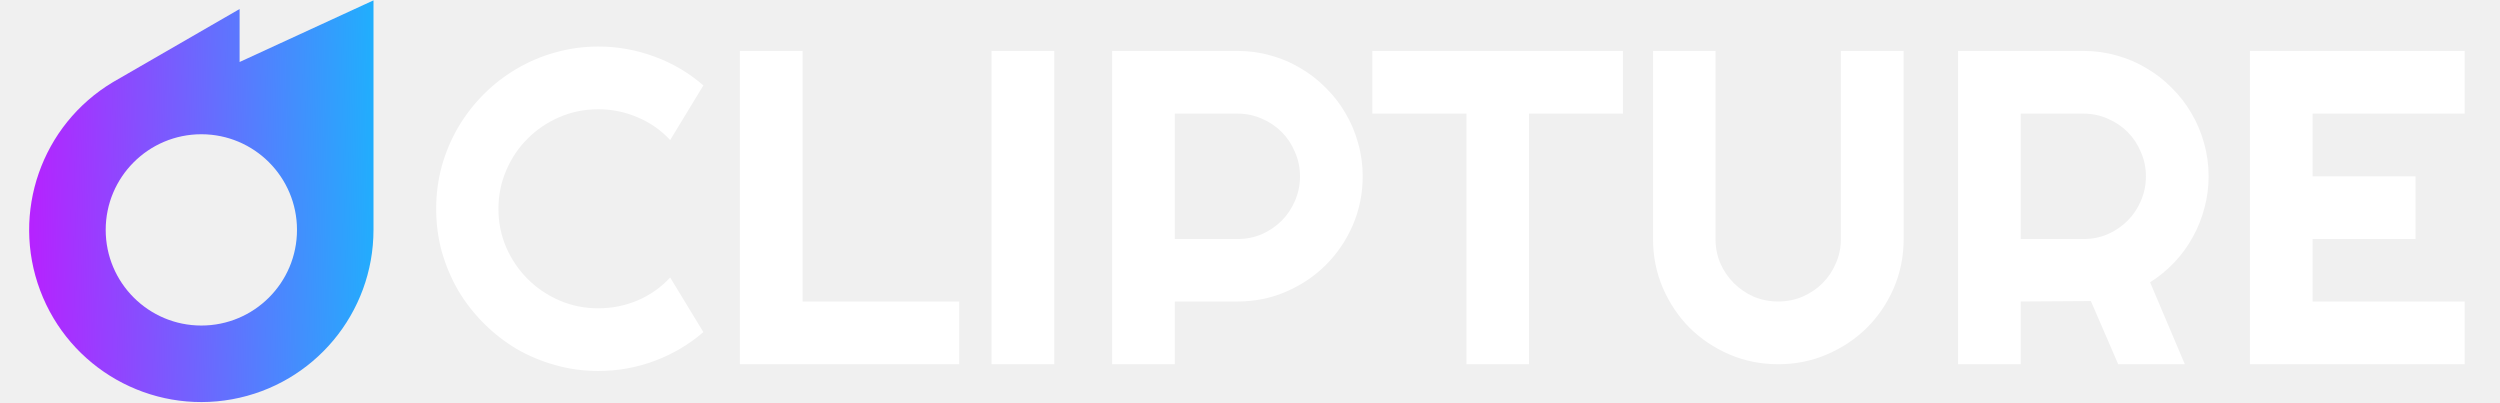
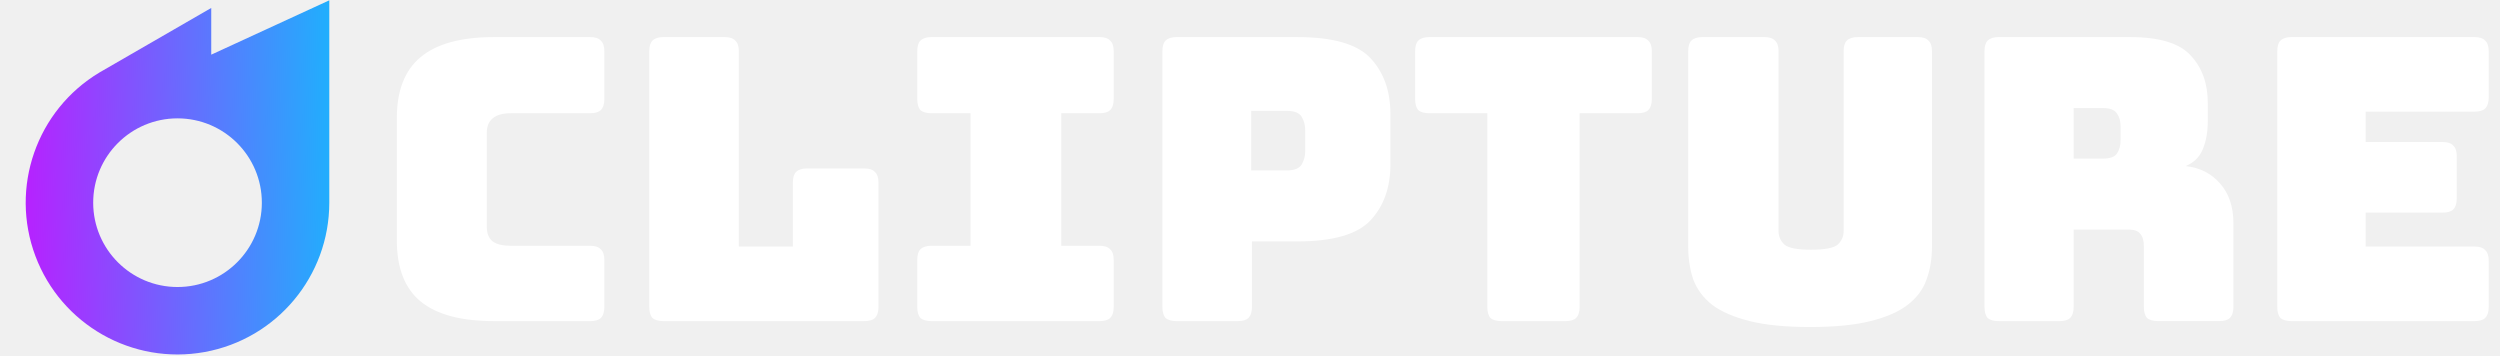
- <svg xmlns="http://www.w3.org/2000/svg" xmlns:xlink="http://www.w3.org/1999/xlink" id="svg8" version="1.1" data-darkreader-inline-stroke="" data-darkreader-inline-fill="" width="149" height="24" viewBox="0 0 149 24" stroke-width="0" fill="currentColor" stroke="currentColor">
+ <svg xmlns="http://www.w3.org/2000/svg" xmlns:xlink="http://www.w3.org/1999/xlink" stroke="currentColor" fill="currentColor" stroke-width="0" viewBox="0 0 169 24" height="24" width="169" data-darkreader-inline-fill="" data-darkreader-inline-stroke="" version="1.1" id="svg8">
  <defs id="defs12">
    <linearGradient id="linearGradient921">
-       <stop id="stop917" offset="0" style="stop-color:#21aefd;stop-opacity:1;" />
-       <stop id="stop919" offset="1" style="stop-color:#21aefd;stop-opacity:0;" />
+       <stop style="stop-color:#21aefd;stop-opacity:1;" offset="0" id="stop917" />
+       <stop style="stop-color:#21aefd;stop-opacity:0;" offset="1" id="stop919" />
    </linearGradient>
    <linearGradient id="linearGradient910">
-       <stop id="stop906" offset="0" style="stop-color:#b721ff;stop-opacity:1" />
-       <stop id="stop908" offset="1" style="stop-color:#21aefd;stop-opacity:1" />
+       <stop style="stop-color:#b721ff;stop-opacity:1" offset="0" id="stop906" />
+       <stop style="stop-color:#21aefd;stop-opacity:1" offset="1" id="stop908" />
    </linearGradient>
    <linearGradient id="linearGradient873">
-       <stop style="stop-color:#b721ff;stop-opacity:1" offset="0" id="stop869" />
-       <stop style="stop-color:#21aefd;stop-opacity:1" offset="1" id="stop871" />
+       <stop id="stop869" offset="0" style="stop-color:#b721ff;stop-opacity:1" />
+       <stop id="stop871" offset="1" style="stop-color:#21aefd;stop-opacity:1" />
    </linearGradient>
-     <linearGradient gradientTransform="matrix(1.140082,0,0,1.140082,-1.46223,-1.025228)" gradientUnits="userSpaceOnUse" y2="12.544" x2="21.12" y1="12.903" x1="2.92" id="linearGradient867" xlink:href="#linearGradient910" />
-     <linearGradient gradientTransform="matrix(1.140082,0,0,1.140082,-1.46223,-1.025228)" gradientUnits="userSpaceOnUse" y2="12.544" x2="21.12" y1="12.903" x1="2.92" id="linearGradient904" xlink:href="#linearGradient873" />
-     <linearGradient gradientUnits="userSpaceOnUse" y2="12.371" x2="136.947" y1="12.371" x1="26.505" id="linearGradient923" xlink:href="#linearGradient921" />
+     <linearGradient xlink:href="#linearGradient910" id="linearGradient867" x1="2.92" y1="12.903" x2="21.12" y2="12.544" gradientUnits="userSpaceOnUse" gradientTransform="matrix(1.140082,0,0,1.140082,-1.46223,-1.025228)" />
+     <linearGradient xlink:href="#linearGradient873" id="linearGradient904" x1="2.92" y1="12.903" x2="21.12" y2="12.544" gradientUnits="userSpaceOnUse" gradientTransform="matrix(1.140082,0,0,1.140082,-1.46223,-1.025228)" />
+     <linearGradient xlink:href="#linearGradient921" id="linearGradient923" x1="26.505" y1="12.371" x2="136.947" y2="12.371" gradientUnits="userSpaceOnUse" />
  </defs>
-   <g transform="matrix(1,0,0,0.9999922,-0.21875,-0.09374911)" id="g6">
-     <path style="fill:url(#linearGradient904);fill-opacity:1;fill-rule:nonzero;stroke:url(#linearGradient867);stroke-width:0" id="path4" d="M 22.479,0.115 V 13.796 A 10.261,10.261 0 1 1 6.946,4.992 L 14.499,0.631 V 3.789 Z M 12.219,8.095 a 5.7,5.7 0 1 0 0,11.401 5.7,5.7 0 0 0 0,-11.401 z" />
+   <g id="g6" transform="matrix(1,0,0,0.9999922,-0.21875,-0.09374911)">
+     <path d="M 22.479,0.115 V 13.796 A 10.261,10.261 0 1 1 6.946,4.992 L 14.499,0.631 V 3.789 Z M 12.219,8.095 a 5.7,5.7 0 1 0 0,11.401 5.7,5.7 0 0 0 0,-11.401 z" id="path4" style="fill:url(#linearGradient904);fill-opacity:1;fill-rule:nonzero;stroke:url(#linearGradient867);stroke-width:0" />
  </g>
  <g style="font-style:normal;font-weight:normal;font-size:26.667px;line-height:1.25;font-family:sans-serif;letter-spacing:0px;word-spacing:0px;fill:#ffffff;fill-opacity:1;stroke:#b721ff;stroke-opacity:1" id="text68" aria-label="CLIPTURE">
-     <path id="path22" style="font-style:normal;font-variant:normal;font-weight:normal;font-stretch:normal;font-size:26.667px;font-family:Righteous;-inkscape-font-specification:Righteous;fill:#ffffff;fill-opacity:1;stroke:#b721ff;stroke-opacity:1" d="m 41.921,19.793 q -1.302,1.12 -2.917,1.719 -1.615,0.599 -3.346,0.599 -1.328,0 -2.565,-0.352 -1.224,-0.339 -2.305,-0.964 -1.068,-0.638 -1.953,-1.523 -0.885,-0.885 -1.523,-1.953 -0.625,-1.081 -0.977,-2.305 -0.339,-1.237 -0.339,-2.565 0,-1.328 0.339,-2.565 0.352,-1.237 0.977,-2.305 0.638,-1.081 1.523,-1.966 0.885,-0.885 1.953,-1.51 1.081,-0.638 2.305,-0.977 1.237,-0.352 2.565,-0.352 1.732,0 3.346,0.599 1.615,0.586 2.917,1.719 L 39.942,8.348 Q 39.122,7.462 38.002,6.993 36.882,6.512 35.658,6.512 q -1.237,0 -2.318,0.469 -1.081,0.469 -1.888,1.276 -0.807,0.794 -1.276,1.888 -0.469,1.081 -0.469,2.305 0,1.224 0.469,2.305 0.469,1.068 1.276,1.875 0.807,0.807 1.888,1.276 1.081,0.469 2.318,0.469 1.224,0 2.344,-0.469 1.12,-0.482 1.94,-1.367 z" />
-     <path id="path24" style="font-style:normal;font-variant:normal;font-weight:normal;font-stretch:normal;font-size:26.667px;font-family:Righteous;-inkscape-font-specification:Righteous;fill:#ffffff;fill-opacity:1;stroke:#b721ff;stroke-opacity:1" d="M 57.169,21.707 H 44.096 V 3.035 h 3.737 V 17.97 h 9.336 z" />
-     <path id="path26" style="font-style:normal;font-variant:normal;font-weight:normal;font-stretch:normal;font-size:26.667px;font-family:Righteous;-inkscape-font-specification:Righteous;fill:#ffffff;fill-opacity:1;stroke:#b721ff;stroke-opacity:1" d="M 62.833,21.707 H 59.096 V 3.035 h 3.737 z" />
-     <path id="path28" style="font-style:normal;font-variant:normal;font-weight:normal;font-stretch:normal;font-size:26.667px;font-family:Righteous;-inkscape-font-specification:Righteous;fill:#ffffff;fill-opacity:1;stroke:#b721ff;stroke-opacity:1" d="m 70.02,6.772 v 7.474 h 3.737 q 0.768,0 1.445,-0.286 0.677,-0.299 1.185,-0.807 0.508,-0.508 0.794,-1.185 0.299,-0.69 0.299,-1.458 0,-0.768 -0.299,-1.445 Q 76.895,8.374 76.387,7.866 75.88,7.358 75.203,7.072 74.525,6.772 73.757,6.772 Z m 0,14.935 H 66.283 V 3.035 h 7.474 q 1.029,0 1.979,0.273 0.951,0.26 1.771,0.755 0.833,0.482 1.51,1.172 0.69,0.677 1.172,1.51 0.495,0.833 0.755,1.784 0.273,0.951 0.273,1.979 0,1.536 -0.586,2.904 -0.586,1.354 -1.602,2.37 -1.016,1.016 -2.383,1.602 -1.354,0.586 -2.891,0.586 h -3.737 z" />
-     <path id="path30" style="font-style:normal;font-variant:normal;font-weight:normal;font-stretch:normal;font-size:26.667px;font-family:Righteous;-inkscape-font-specification:Righteous;fill:#ffffff;fill-opacity:1;stroke:#b721ff;stroke-opacity:1" d="M 91.127,21.707 H 87.403 V 6.772 H 81.791 V 3.035 H 96.726 V 6.772 h -5.599 z" />
-     <path id="path32" style="font-style:normal;font-variant:normal;font-weight:normal;font-stretch:normal;font-size:26.667px;font-family:Righteous;-inkscape-font-specification:Righteous;fill:#ffffff;fill-opacity:1;stroke:#b721ff;stroke-opacity:1" d="m 113.458,14.246 q 0,1.549 -0.586,2.917 -0.586,1.354 -1.602,2.37 -1.016,1.003 -2.383,1.589 -1.354,0.586 -2.904,0.586 -1.549,0 -2.917,-0.586 -1.354,-0.586 -2.37,-1.589 -1.003,-1.016 -1.589,-2.37 -0.586,-1.367 -0.586,-2.917 V 3.035 h 3.724 V 14.246 q 0,0.768 0.286,1.445 0.299,0.677 0.807,1.185 0.508,0.508 1.185,0.807 0.69,0.286 1.458,0.286 0.768,0 1.445,-0.286 0.69,-0.299 1.198,-0.807 0.508,-0.508 0.794,-1.185 0.299,-0.677 0.299,-1.445 V 3.035 h 3.737 z" />
-     <path id="path34" style="font-style:normal;font-variant:normal;font-weight:normal;font-stretch:normal;font-size:26.667px;font-family:Righteous;-inkscape-font-specification:Righteous;fill:#ffffff;fill-opacity:1;stroke:#b721ff;stroke-opacity:1" d="m 120.437,6.772 v 7.474 h 3.737 q 0.768,0 1.445,-0.286 0.677,-0.299 1.185,-0.807 0.508,-0.508 0.794,-1.185 0.299,-0.69 0.299,-1.458 0,-0.768 -0.299,-1.445 Q 127.312,8.374 126.804,7.866 126.296,7.358 125.619,7.072 124.942,6.772 124.174,6.772 Z m 0,14.935 h -3.737 V 3.035 h 7.474 q 1.029,0 1.979,0.273 0.951,0.26 1.771,0.755 0.833,0.482 1.51,1.172 0.69,0.677 1.172,1.51 0.495,0.833 0.755,1.784 0.273,0.951 0.273,1.979 0,0.964 -0.247,1.875 -0.234,0.911 -0.69,1.732 -0.443,0.82 -1.094,1.51 -0.651,0.69 -1.458,1.198 l 2.07,4.883 h -3.971 l -1.628,-3.763 -4.18,0.026 z" />
-     <path id="path36" style="font-style:normal;font-variant:normal;font-weight:normal;font-stretch:normal;font-size:26.667px;font-family:Righteous;-inkscape-font-specification:Righteous;fill:#ffffff;fill-opacity:1;stroke:#b721ff;stroke-opacity:1" d="M 146.895,21.707 H 134.096 V 3.035 h 12.799 V 6.772 h -9.063 v 3.737 h 6.133 v 3.737 h -6.133 v 3.724 h 9.063 z" />
+     <path id="path22" style="font-style:normal;font-variant:normal;font-weight:normal;font-stretch:normal;font-size:26.667px;font-family:Bungee;-inkscape-font-specification:Bungee;fill:#ffffff;fill-opacity:1;stroke:#b721ff;stroke-opacity:1" d="m 39.894,21.707 h -6.507 q -3.333,0 -4.96,-1.333 -1.6,-1.333 -1.6,-4.107 V 7.974 q 0,-2.773 1.6,-4.107 1.627,-1.36 4.96,-1.36 h 6.507 q 0.507,0 0.72,0.24 0.24,0.213 0.24,0.72 v 3.227 q 0,0.507 -0.24,0.747 -0.213,0.213 -0.72,0.213 h -5.36 q -0.827,0 -1.227,0.347 -0.4,0.32 -0.4,0.987 v 6.347 q 0,0.667 0.4,0.987 0.4,0.293 1.227,0.293 h 5.36 q 0.507,0 0.72,0.24 0.24,0.213 0.24,0.72 v 3.173 q 0,0.507 -0.24,0.747 -0.213,0.213 -0.72,0.213 z" />
+     <path id="path24" style="font-style:normal;font-variant:normal;font-weight:normal;font-stretch:normal;font-size:26.667px;font-family:Bungee;-inkscape-font-specification:Bungee;fill:#ffffff;fill-opacity:1;stroke:#b721ff;stroke-opacity:1" d="m 58.425,21.707 h -13.573 q -0.507,0 -0.747,-0.213 -0.213,-0.24 -0.213,-0.747 V 3.467 q 0,-0.507 0.213,-0.72 0.24,-0.24 0.747,-0.24 h 4.133 q 0.507,0 0.72,0.24 0.24,0.213 0.24,0.72 V 16.667 h 3.653 v -4.32 q 0,-0.507 0.213,-0.72 0.24,-0.24 0.747,-0.24 h 3.867 q 0.507,0 0.72,0.24 0.24,0.213 0.24,0.72 v 8.4 q 0,0.507 -0.24,0.747 -0.213,0.213 -0.72,0.213 z" />
+     <path id="path26" style="font-style:normal;font-variant:normal;font-weight:normal;font-stretch:normal;font-size:26.667px;font-family:Bungee;-inkscape-font-specification:Bungee;fill:#ffffff;fill-opacity:1;stroke:#b721ff;stroke-opacity:1" d="m 62.967,21.707 q -0.507,0 -0.747,-0.213 -0.213,-0.24 -0.213,-0.747 v -3.173 q 0,-0.507 0.213,-0.72 0.24,-0.24 0.747,-0.24 h 2.64 V 7.654 h -2.64 q -0.507,0 -0.747,-0.213 Q 62.007,7.2 62.007,6.694 V 3.467 q 0,-0.507 0.213,-0.72 0.24,-0.24 0.747,-0.24 h 11.36 q 0.507,0 0.72,0.24 0.24,0.213 0.24,0.72 v 3.227 q 0,0.507 -0.24,0.747 -0.213,0.213 -0.72,0.213 h -2.587 v 8.96 h 2.587 q 0.507,0 0.72,0.24 0.24,0.213 0.24,0.72 v 3.173 q 0,0.507 -0.24,0.747 -0.213,0.213 -0.72,0.213 z" />
+     <path id="path28" style="font-style:normal;font-variant:normal;font-weight:normal;font-stretch:normal;font-size:26.667px;font-family:Bungee;-inkscape-font-specification:Bungee;fill:#ffffff;fill-opacity:1;stroke:#b721ff;stroke-opacity:1" d="m 83.672,21.707 h -4.133 q -0.507,0 -0.747,-0.213 -0.213,-0.24 -0.213,-0.747 V 3.467 q 0,-0.507 0.213,-0.72 0.24,-0.24 0.747,-0.24 h 8.16 q 3.627,0 4.96,1.44 1.333,1.44 1.333,3.76 v 3.413 q 0,2.32 -1.333,3.76 -1.333,1.44 -4.96,1.44 h -3.067 v 4.427 q 0,0.507 -0.24,0.747 -0.213,0.213 -0.72,0.213 z M 84.579,7.494 v 4.027 h 2.4 q 0.773,0 1.013,-0.4 0.24,-0.4 0.24,-0.907 V 8.8 q 0,-0.507 -0.24,-0.907 -0.24,-0.4 -1.013,-0.4 z" />
+     <path id="path30" style="font-style:normal;font-variant:normal;font-weight:normal;font-stretch:normal;font-size:26.667px;font-family:Bungee;-inkscape-font-specification:Bungee;fill:#ffffff;fill-opacity:1;stroke:#b721ff;stroke-opacity:1" d="m 105.823,21.707 h -4.32 q -0.507,0 -0.747,-0.213 -0.213,-0.24 -0.213,-0.747 V 7.654 h -3.92 q -0.507,0 -0.747,-0.213 Q 95.663,7.2 95.663,6.694 V 3.467 q 0,-0.507 0.213,-0.72 0.24,-0.24 0.747,-0.24 h 14.08 q 0.507,0 0.72,0.24 0.24,0.213 0.24,0.72 v 3.227 q 0,0.507 -0.24,0.747 -0.213,0.213 -0.72,0.213 h -3.92 V 20.747 q 0,0.507 -0.24,0.747 -0.213,0.213 -0.72,0.213 z" />
+     <path id="path32" style="font-style:normal;font-variant:normal;font-weight:normal;font-stretch:normal;font-size:26.667px;font-family:Bungee;-inkscape-font-specification:Bungee;fill:#ffffff;fill-opacity:1;stroke:#b721ff;stroke-opacity:1" d="m 130.603,16.667 q 0,1.227 -0.373,2.24 -0.347,0.987 -1.28,1.707 -0.907,0.693 -2.507,1.093 -1.6,0.4 -4.08,0.4 -2.48,0 -4.08,-0.4 -1.6,-0.4 -2.533,-1.093 -0.907,-0.72 -1.28,-1.707 -0.347,-1.013 -0.347,-2.24 V 3.467 q 0,-0.507 0.213,-0.72 0.24,-0.24 0.747,-0.24 h 4.187 q 0.507,0 0.72,0.24 0.24,0.213 0.24,0.72 V 15.627 q 0,0.533 0.4,0.907 0.4,0.347 1.787,0.347 1.413,0 1.813,-0.347 0.4,-0.373 0.4,-0.907 V 3.467 q 0,-0.507 0.213,-0.72 0.24,-0.24 0.747,-0.24 h 4.053 q 0.507,0 0.72,0.24 0.24,0.213 0.24,0.72 z" />
+     <path id="path34" style="font-style:normal;font-variant:normal;font-weight:normal;font-stretch:normal;font-size:26.667px;font-family:Bungee;-inkscape-font-specification:Bungee;fill:#ffffff;fill-opacity:1;stroke:#b721ff;stroke-opacity:1" d="m 140.179,7.307 v 3.413 h 2 q 0.693,0 0.933,-0.347 0.24,-0.373 0.24,-0.907 V 8.56 q 0,-0.533 -0.24,-0.88 -0.24,-0.373 -0.933,-0.373 z m -0.96,14.4 h -4.107 q -0.507,0 -0.747,-0.213 -0.213,-0.24 -0.213,-0.747 V 3.467 q 0,-0.507 0.213,-0.72 0.24,-0.24 0.747,-0.24 h 8.88 q 2.987,0 4.107,1.253 1.147,1.227 1.147,3.2 v 1.227 q 0,1.12 -0.347,1.92 -0.32,0.773 -1.147,1.12 1.44,0.16 2.32,1.173 0.907,1.013 0.907,2.693 v 5.653 q 0,0.507 -0.24,0.747 -0.213,0.213 -0.72,0.213 h -4.133 q -0.507,0 -0.747,-0.213 -0.213,-0.24 -0.213,-0.747 v -4.08 q 0,-0.587 -0.24,-0.853 -0.213,-0.293 -0.773,-0.293 h -3.733 v 5.227 q 0,0.507 -0.24,0.747 -0.213,0.213 -0.72,0.213 z" />
+     <path id="path36" style="font-style:normal;font-variant:normal;font-weight:normal;font-stretch:normal;font-size:26.667px;font-family:Bungee;-inkscape-font-specification:Bungee;fill:#ffffff;fill-opacity:1;stroke:#b721ff;stroke-opacity:1" d="m 167.277,21.707 h -12.373 q -0.507,0 -0.747,-0.213 -0.213,-0.24 -0.213,-0.747 V 3.467 q 0,-0.507 0.213,-0.72 0.24,-0.24 0.747,-0.24 h 12.373 q 0.507,0 0.72,0.24 0.24,0.213 0.24,0.72 v 3.12 q 0,0.507 -0.24,0.747 -0.213,0.213 -0.72,0.213 h -7.36 v 2.053 h 5.2 q 0.507,0 0.72,0.24 0.24,0.213 0.24,0.72 v 2.853 q 0,0.507 -0.24,0.747 -0.213,0.213 -0.72,0.213 h -5.2 v 2.293 h 7.36 q 0.507,0 0.72,0.24 0.24,0.213 0.24,0.72 v 3.12 q 0,0.507 -0.24,0.747 -0.213,0.213 -0.72,0.213 z" />
  </g>
</svg>
